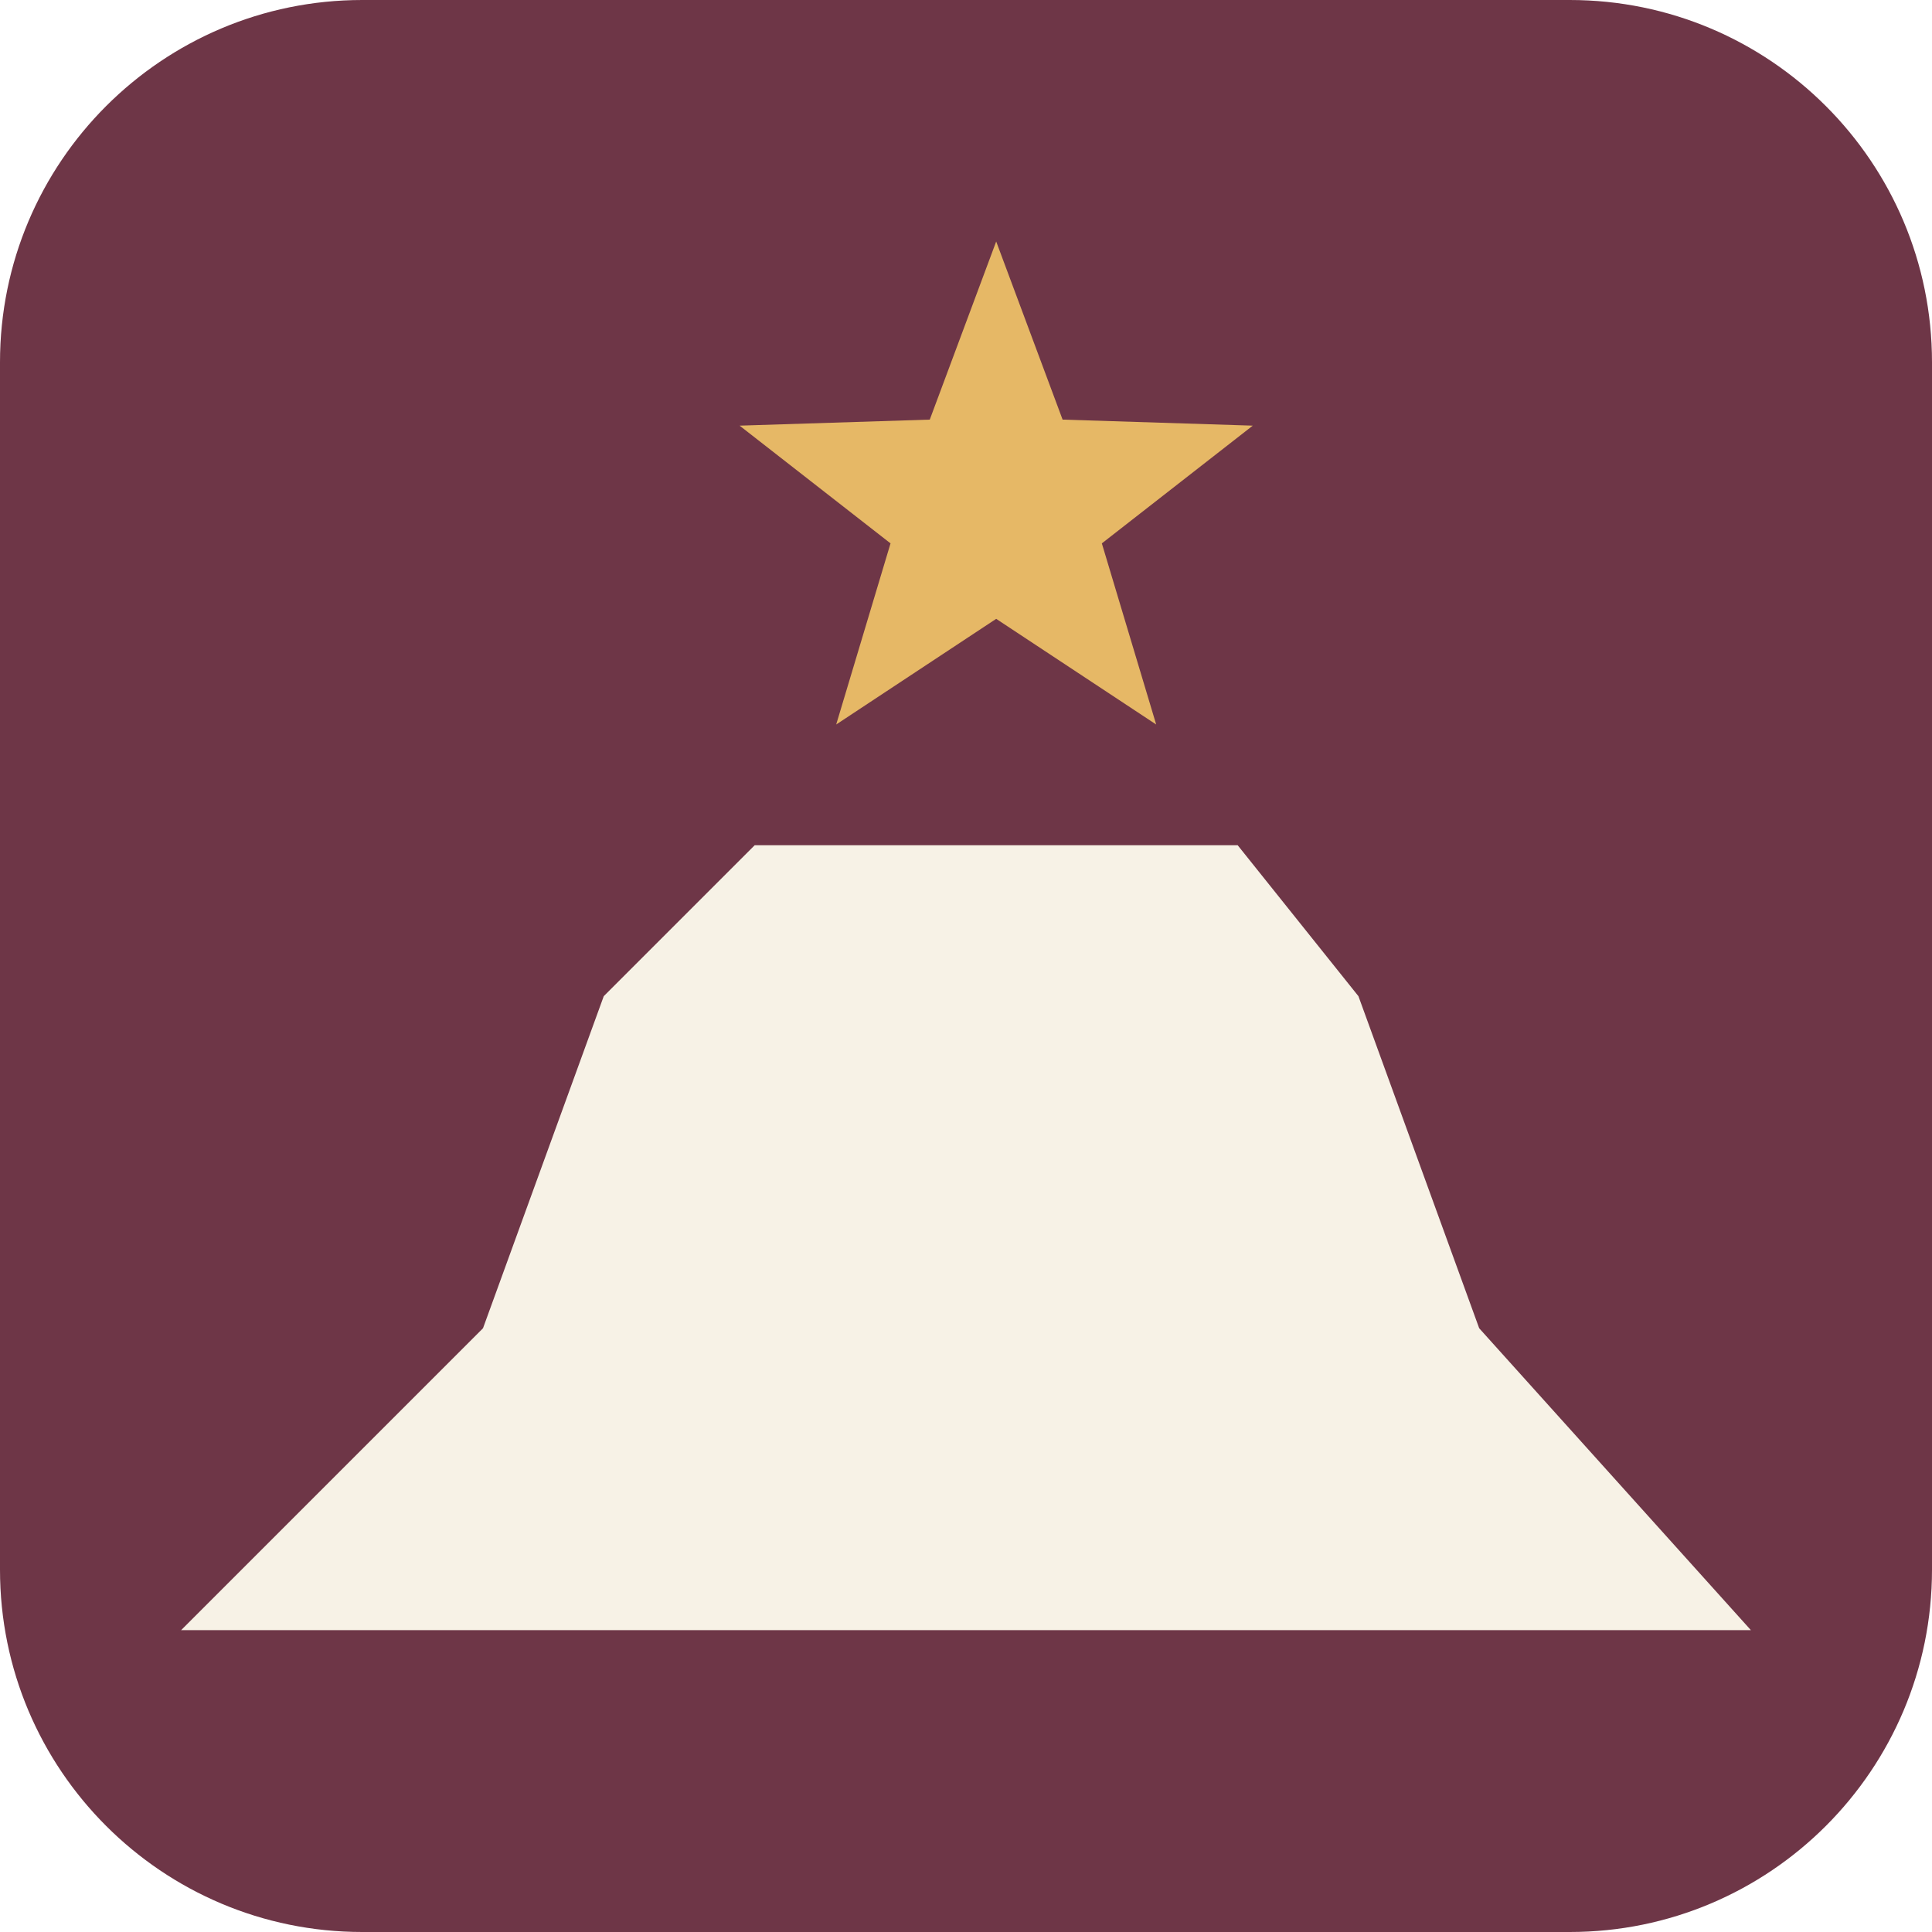
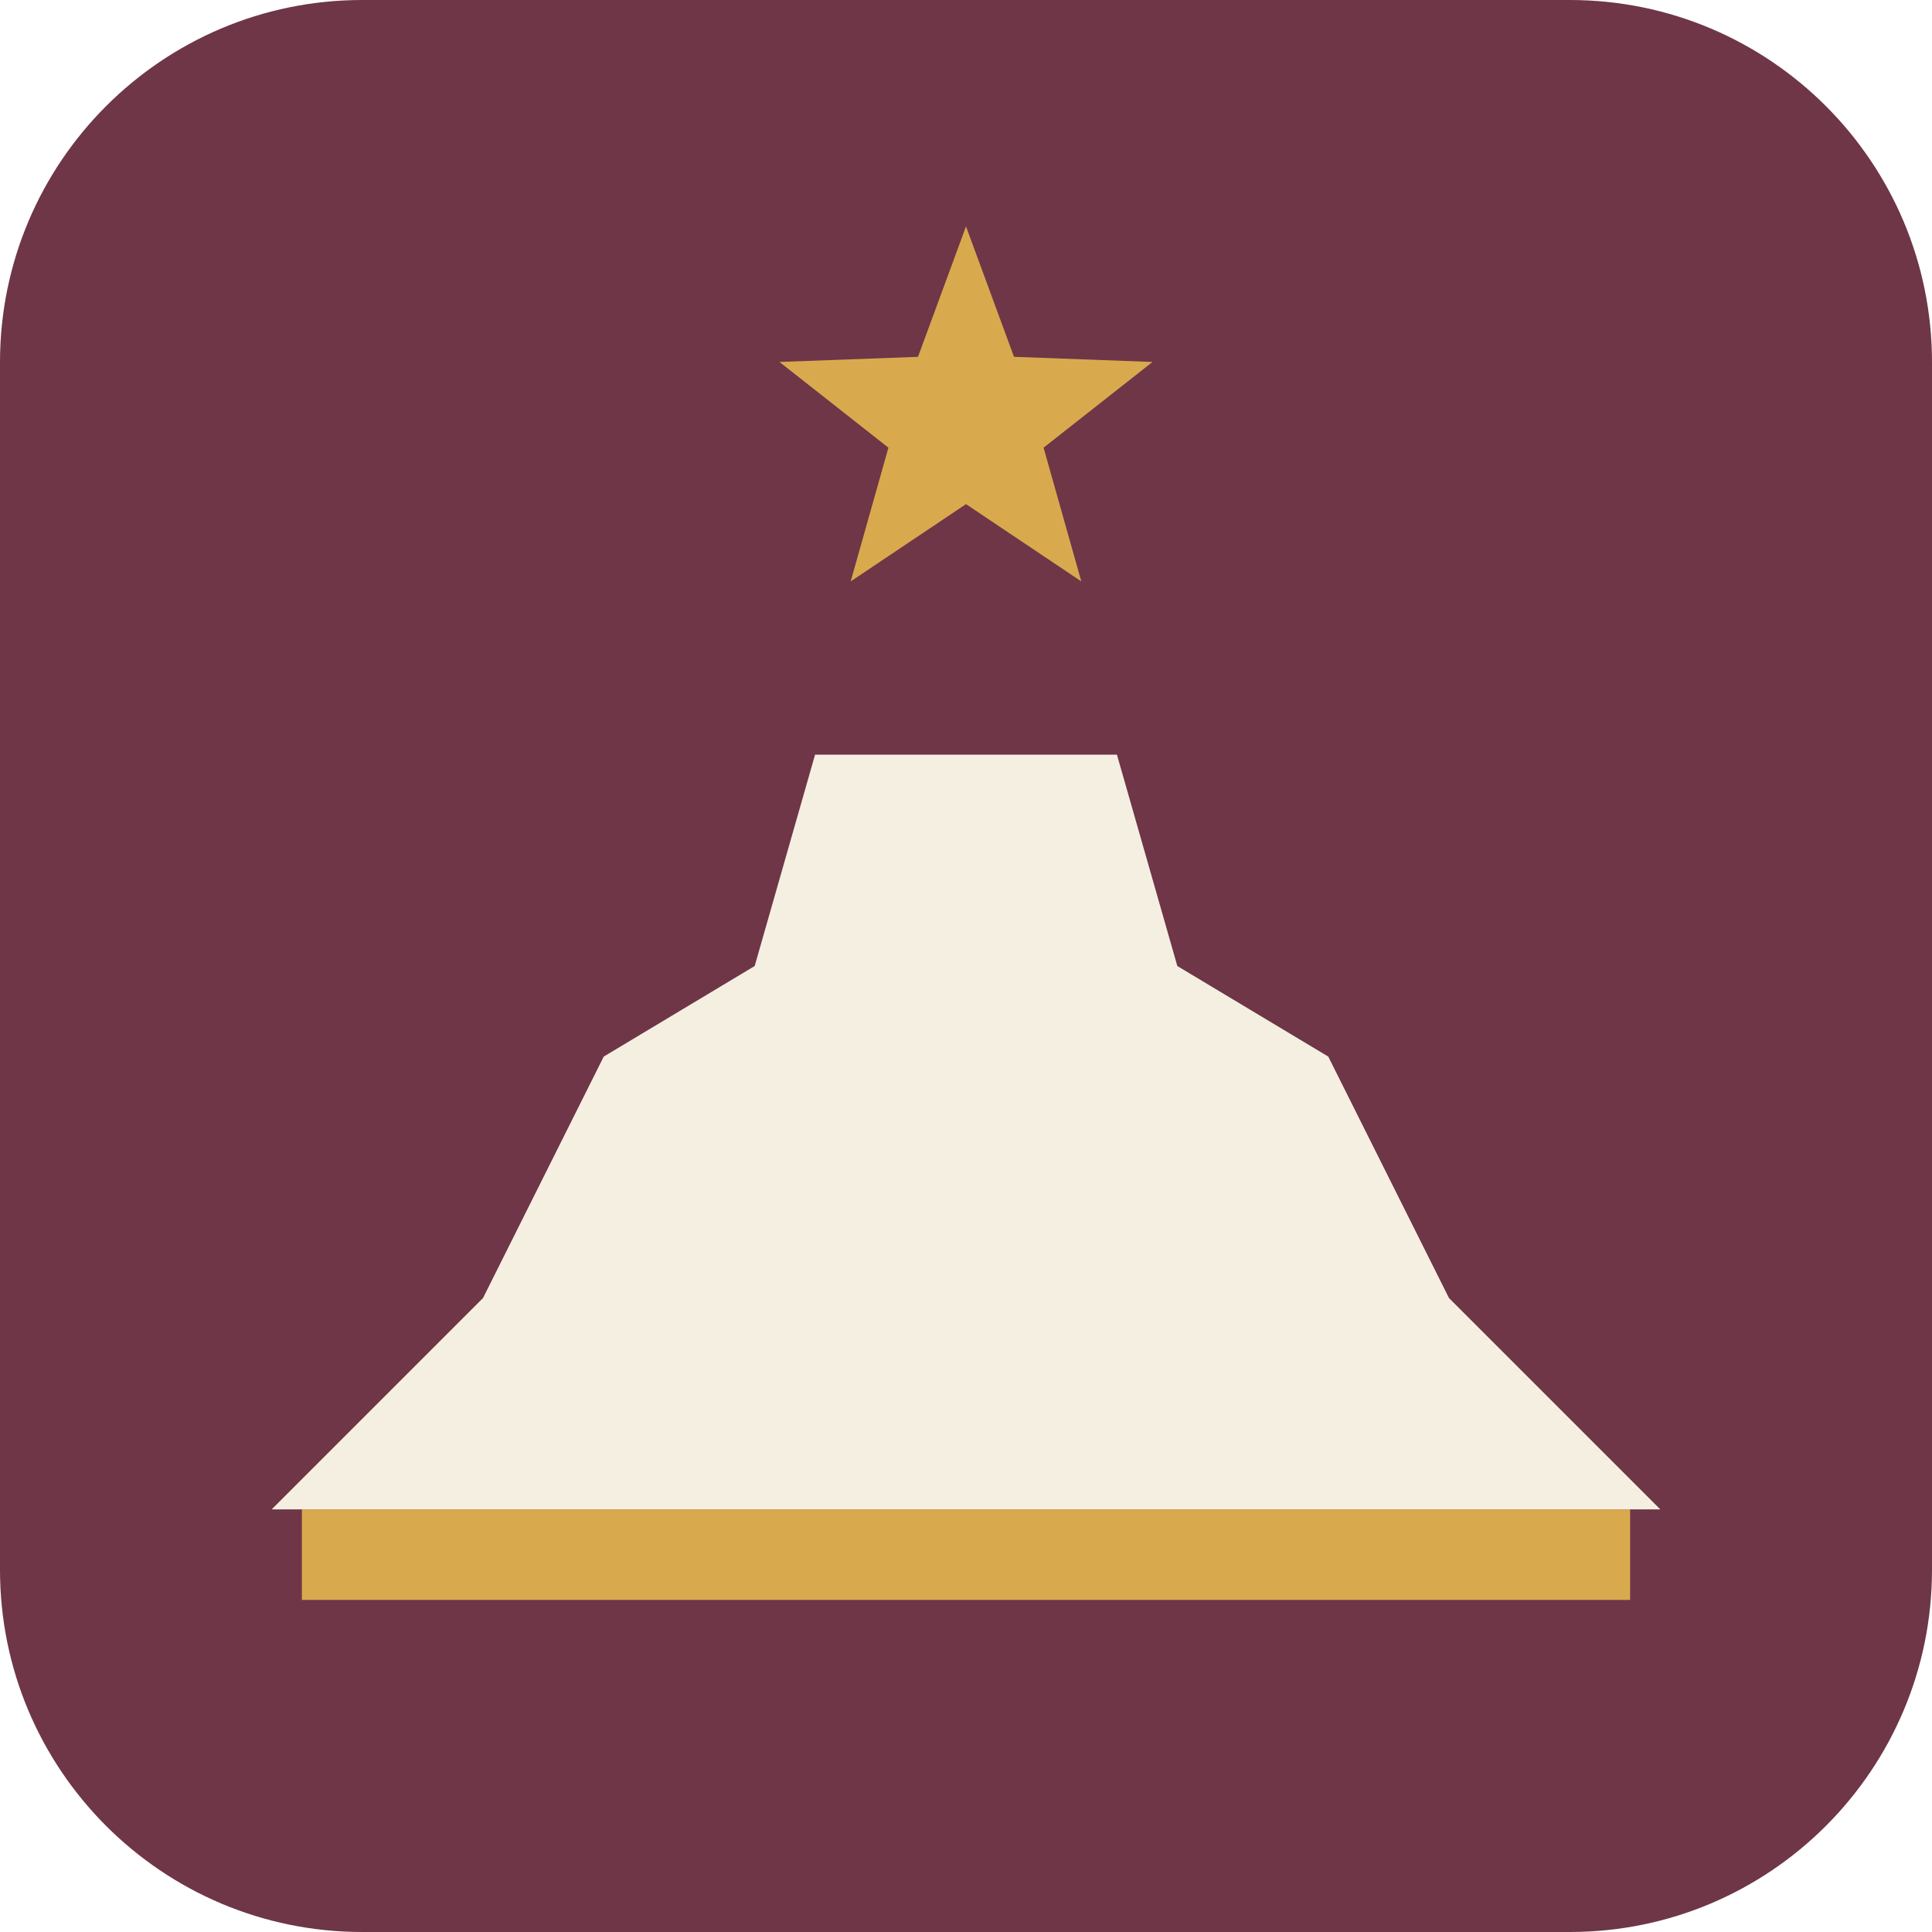
<svg xmlns="http://www.w3.org/2000/svg" viewBox="0 0 64 64">
  <rect width="64" height="64" rx="12" fill="#6E3647" />
-   <path d="M6 54 L16 44 L20 33 L25 28 H41 L45 33 L49 44 L58 54 Z" fill="#F7F2E6" />
-   <path d="M33 8 L35.2 13.9 L41.5 14.1 L36.5 18 L38.3 24 L33 20.5 L27.7 24 L29.5 18 L24.5 14.1 L30.8 13.9 Z" fill="#E6B866" />
+   <path d="M9 50 L16 43 L20 35 L25 32 L27 25 H37 L39 32 L44 35 L48 43 L55 50 Z" fill="#F5EFE2" />
+   <polygon points="32.00,7.50 33.59,11.82 38.18,11.99 34.57,14.83 35.82,19.26 32.00,16.70 28.18,19.26 29.43,14.83 25.82,11.99 30.41,11.82" fill="#D9A94E" />
+   <rect x="10" y="50" width="44" height="3" fill="#D9A94E" />
</svg>
